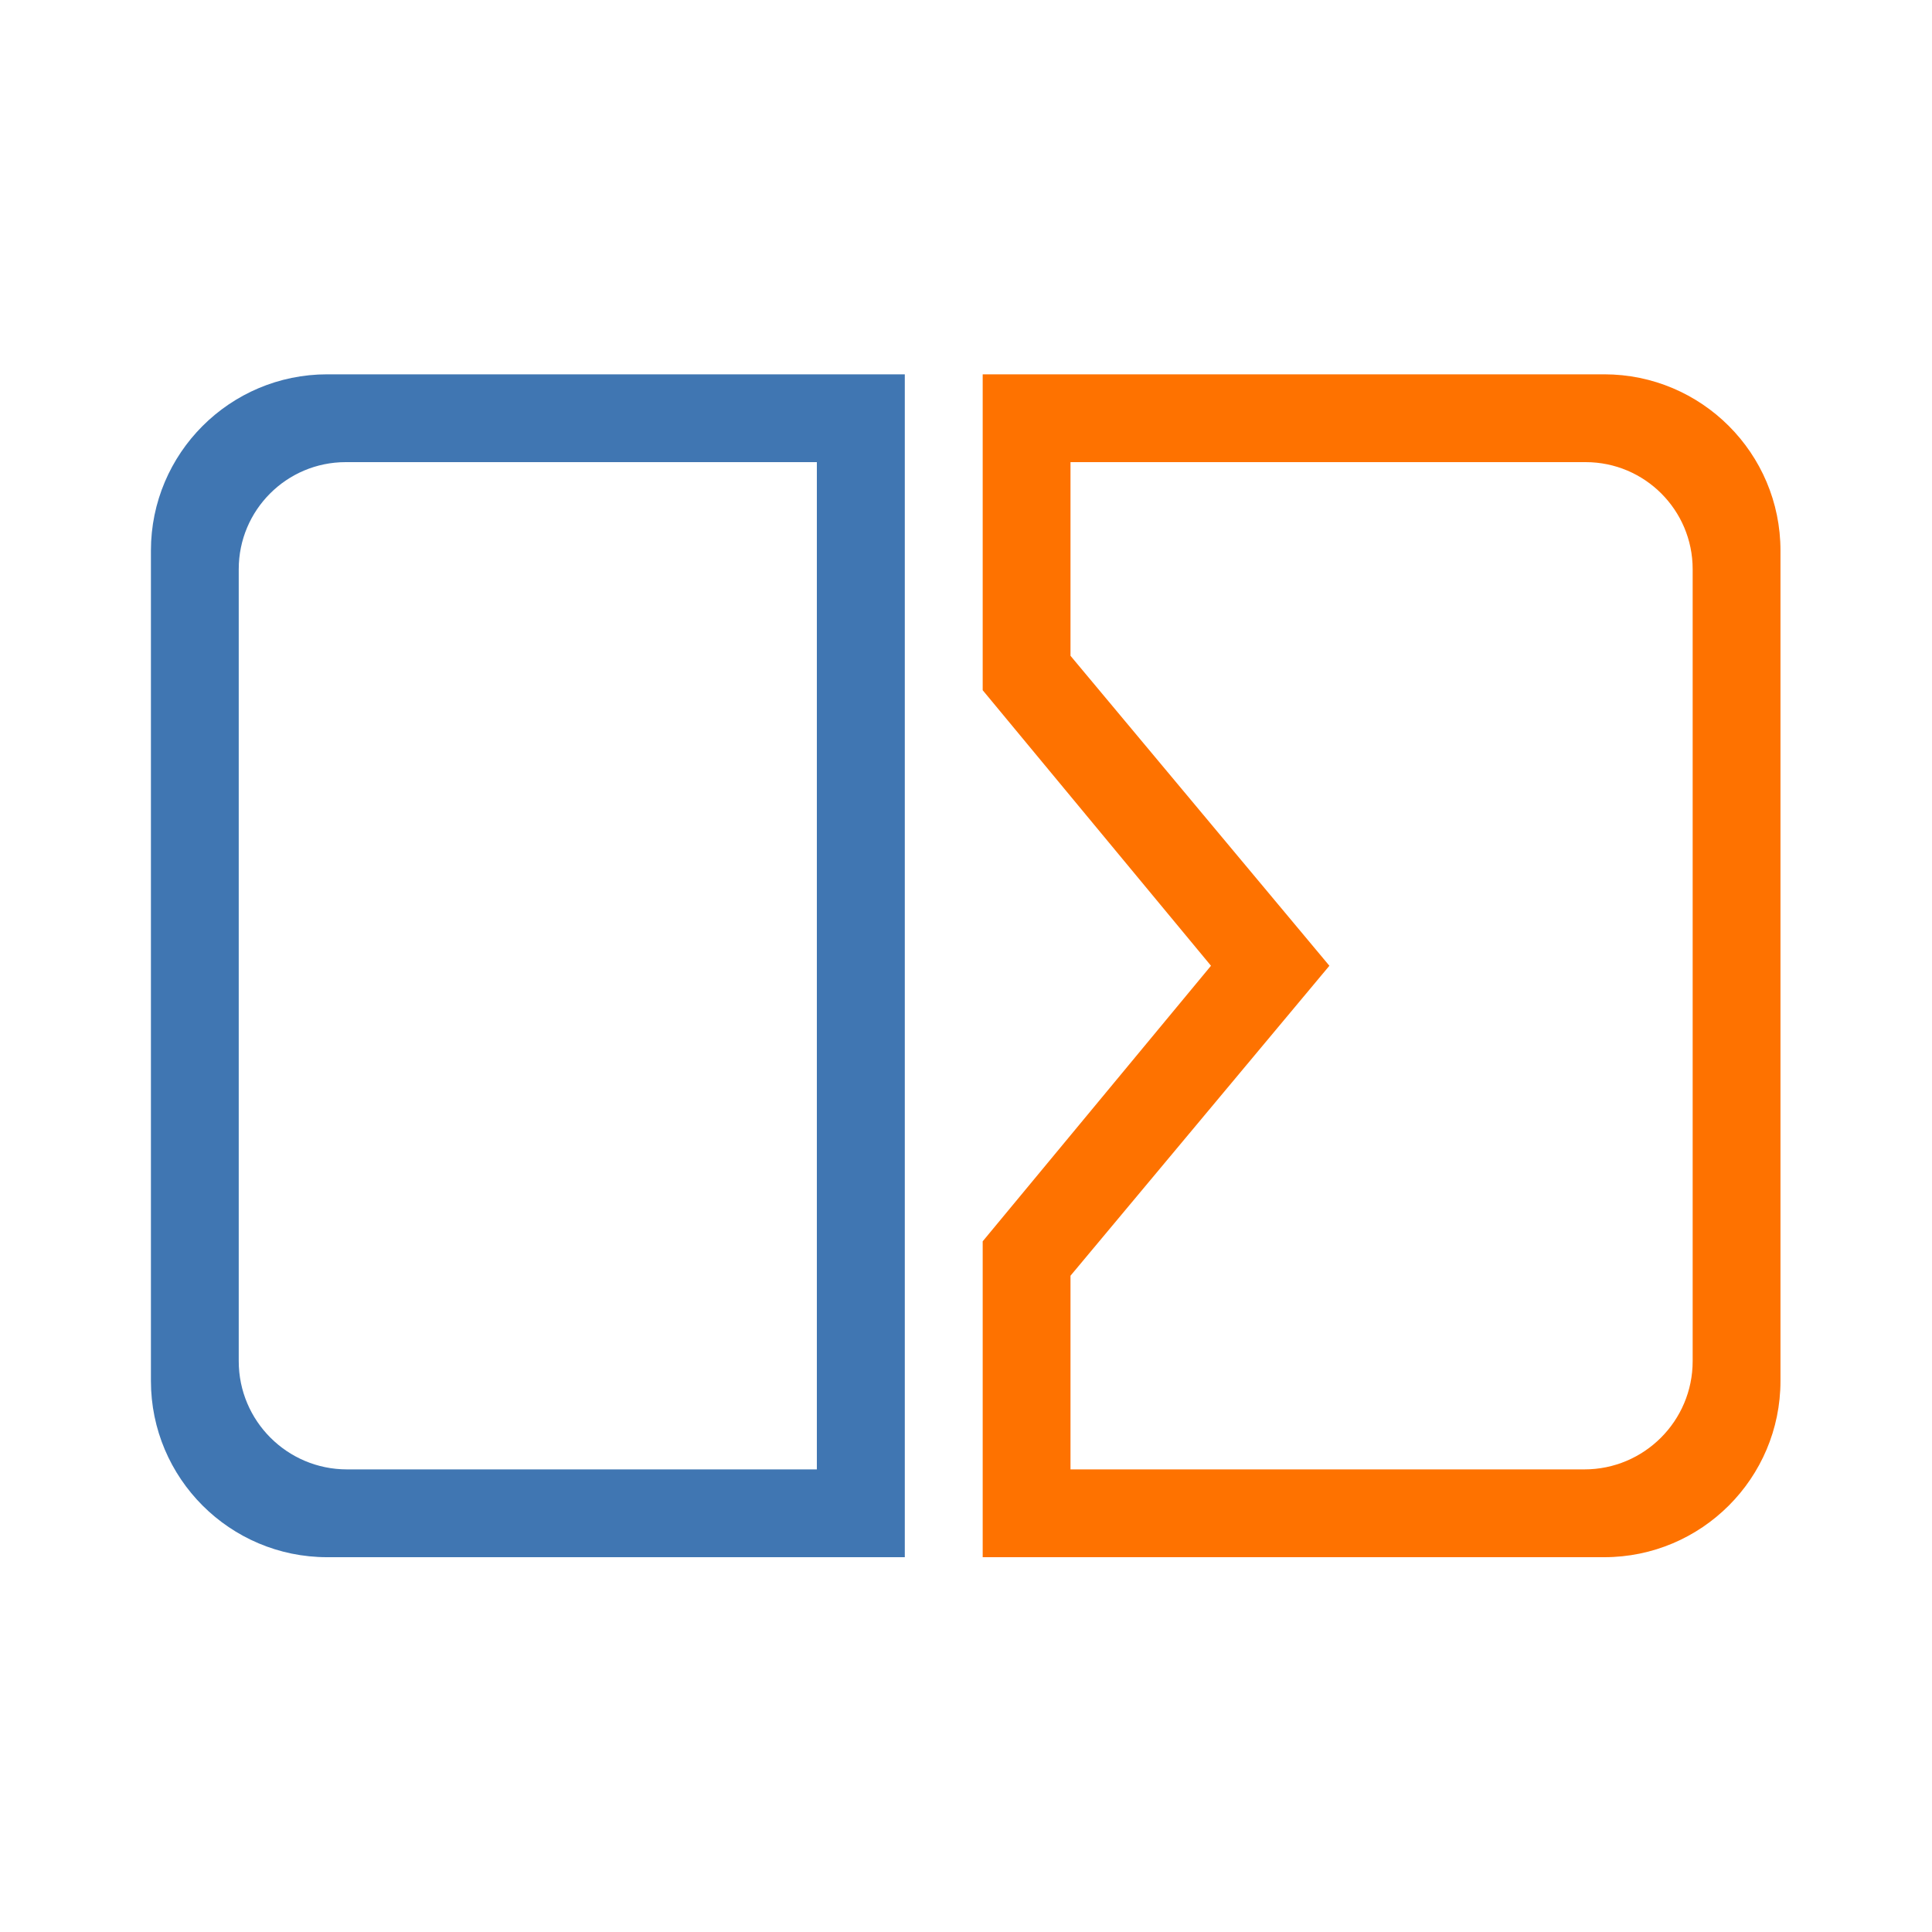
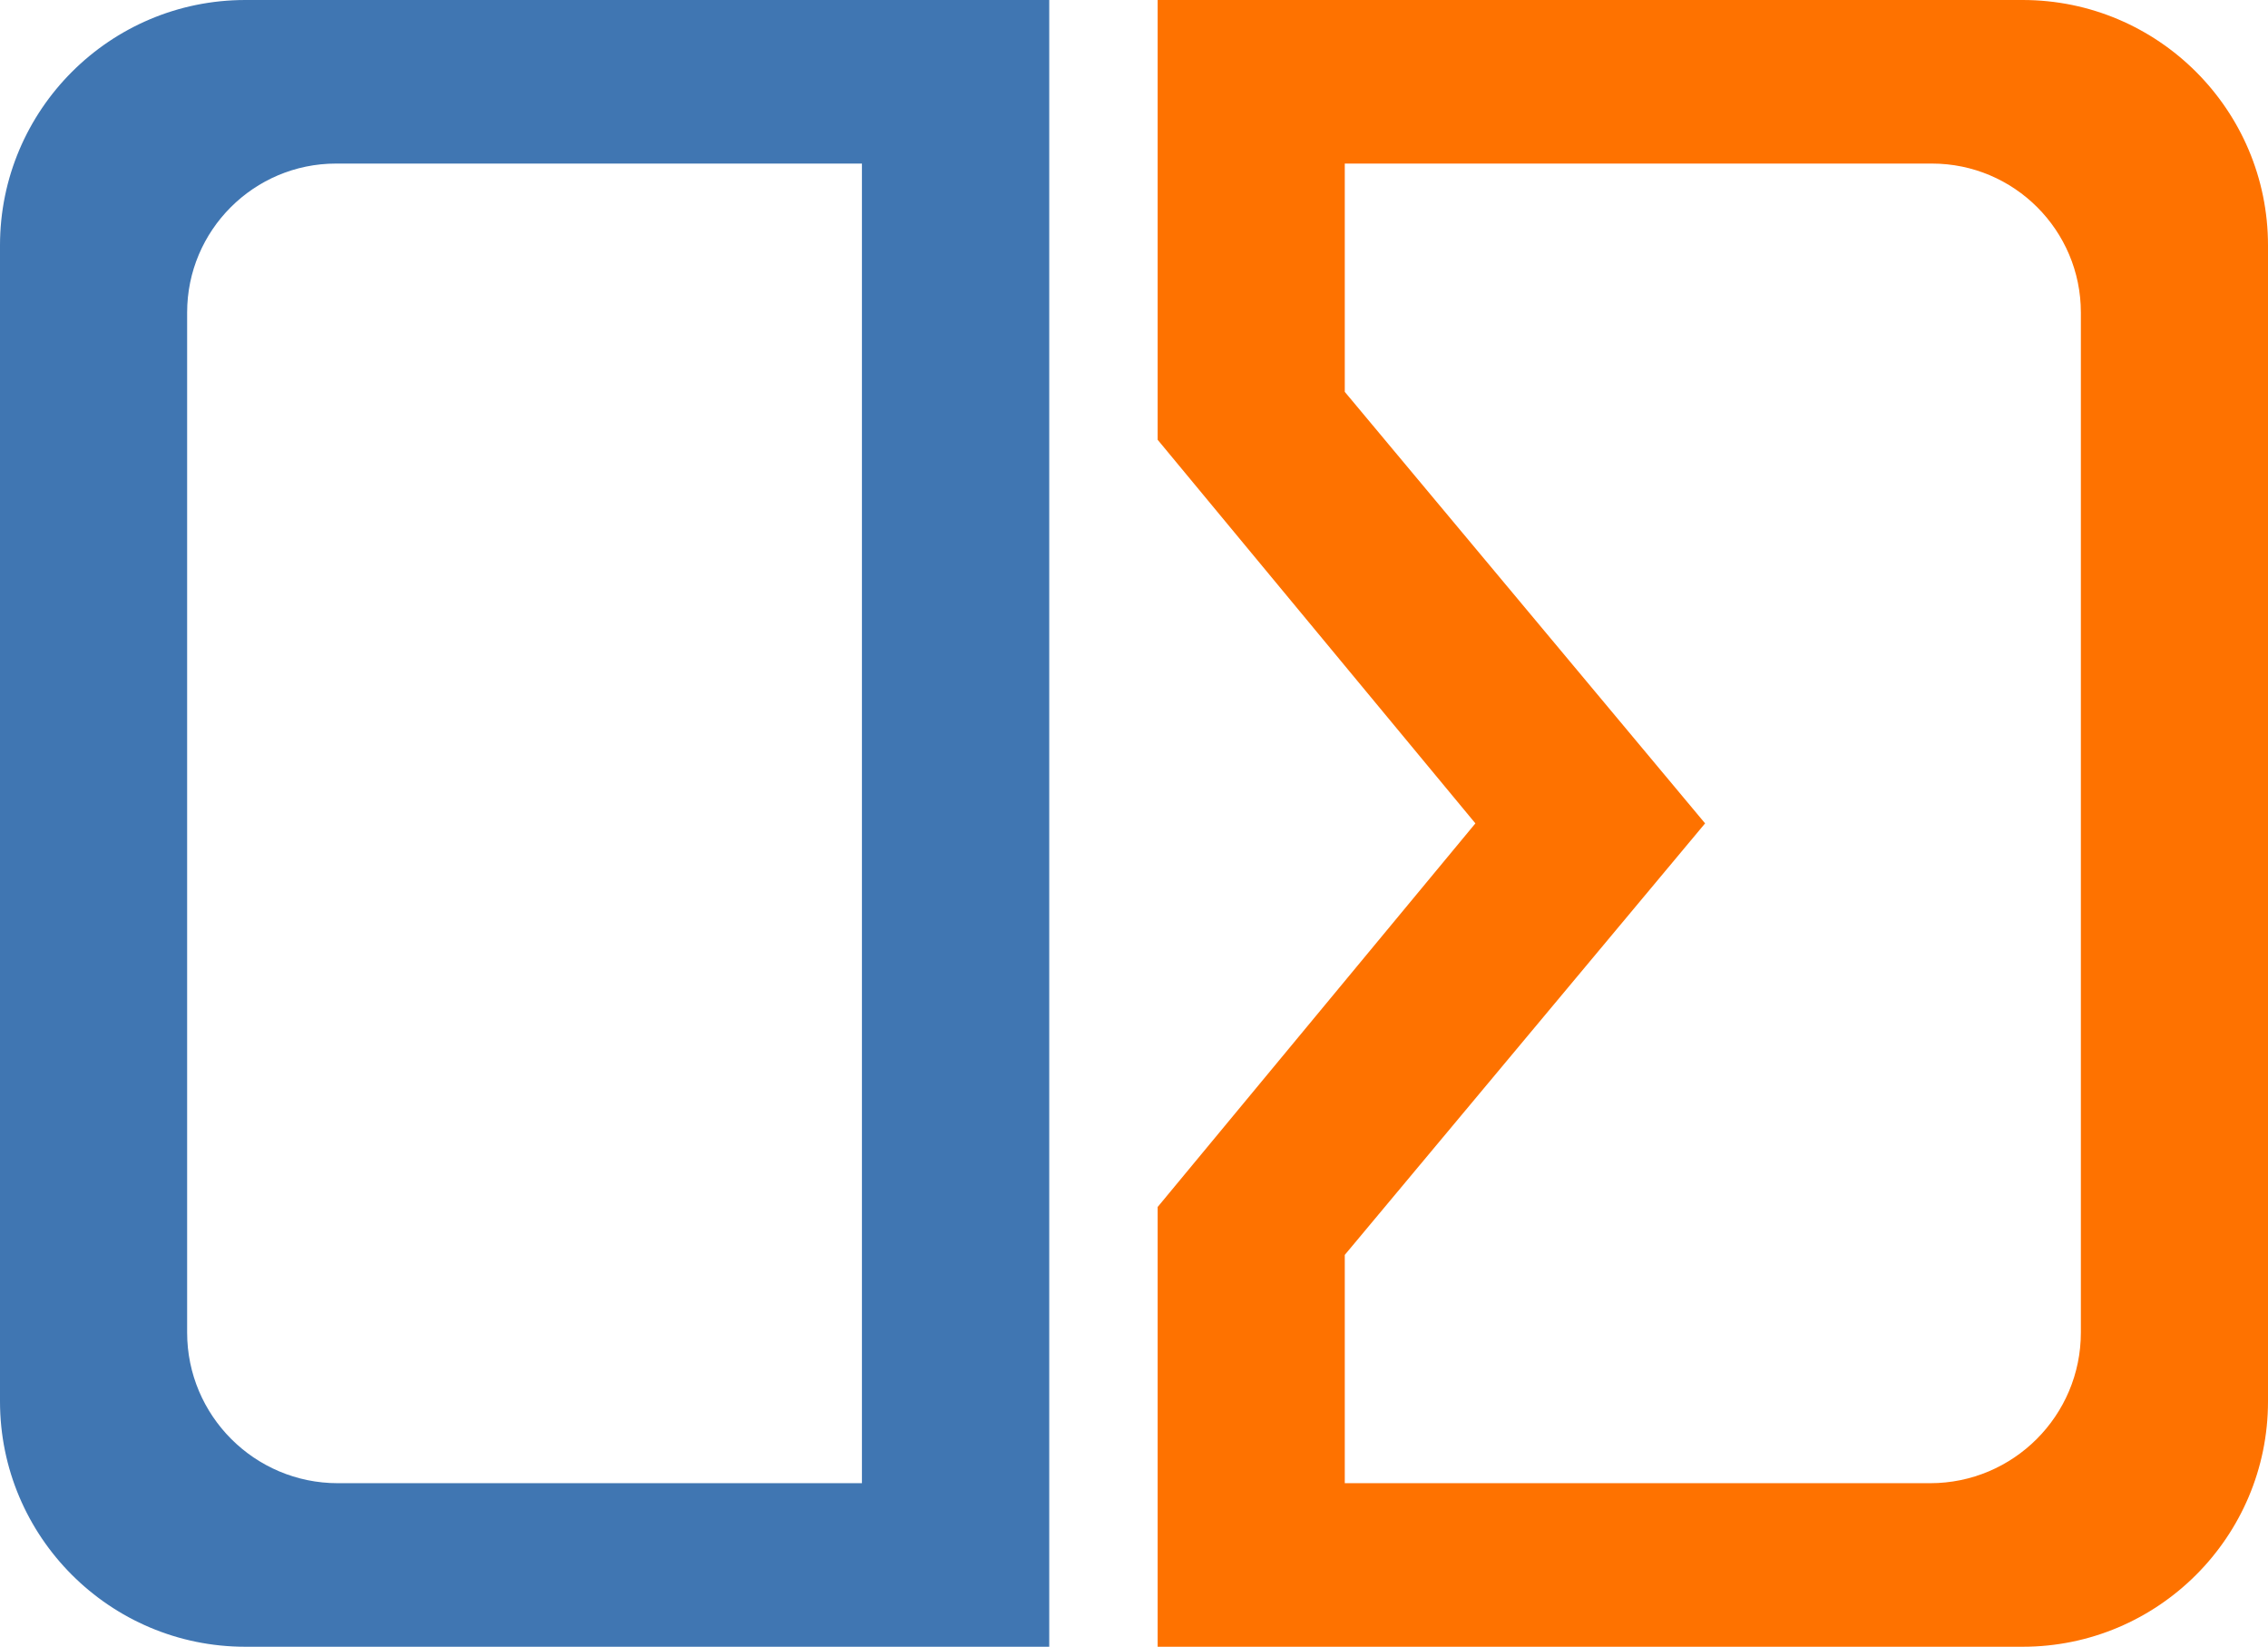
- <svg xmlns="http://www.w3.org/2000/svg" viewBox="0 0 64 64">
-   <g transform="translate(5 12.4) scale(1.296)">
-     <g transform="matrix(0.112931,0,0,0.112931,-156.5539,-23.02182)">
-       <path d="M1556.906,471.585L1426.173,471.585C1404.153,471.585 1386.276,453.708 1386.276,431.689L1386.276,243.754C1386.276,221.734 1404.153,203.857 1426.173,203.857L1556.906,203.857L1556.906,471.585ZM1537.001,223.732L1430.367,223.732C1417.002,223.732 1406.151,234.583 1406.151,247.948L1406.151,427.213C1406.151,440.734 1417.128,451.711 1430.649,451.711L1537.001,451.711L1537.001,223.732Z" fill="#4076b2" />
-     </g>
-     <g transform="matrix(0.112931,0,0,0.112931,-156.5539,-23.02182)">
-       <path d="M1574.535,203.857L1715.206,203.857C1737.226,203.857 1755.103,221.734 1755.103,243.754L1755.103,431.689C1755.103,453.708 1737.226,471.585 1715.206,471.585L1574.535,471.585L1574.535,400.09L1626.207,337.721L1574.535,275.352L1574.535,203.857ZM1711.012,223.732L1594.409,223.732L1594.409,267.564L1653.005,337.721L1594.409,407.878L1594.409,451.711L1710.73,451.711C1724.251,451.711 1735.228,440.734 1735.228,427.213L1735.228,247.948C1735.228,234.583 1724.377,223.732 1711.012,223.732Z" fill="#fe7200" />
-     </g>
+ <svg xmlns="http://www.w3.org/2000/svg" width="100%" height="100%" viewBox="0 0 1000 726" version="1.1" xml:space="preserve" style="fill-rule:evenodd;clip-rule:evenodd;stroke-linejoin:round;stroke-miterlimit:2;">
+   <g transform="matrix(2.711299,0,0,2.711299,-3758.609,-552.7171)">
+     <path d="M1556.906,471.585L1426.173,471.585C1404.153,471.585 1386.276,453.708 1386.276,431.689L1386.276,243.754C1386.276,221.734 1404.153,203.857 1426.173,203.857L1556.906,203.857L1556.906,471.585ZM1526.444,230.45L1440.924,230.45C1427.559,230.45 1416.708,241.301 1416.708,254.666L1416.708,420.494C1416.708,434.015 1427.685,444.993 1441.206,444.993L1526.444,444.993L1526.444,230.45Z" style="fill:rgb(64,118,178);" />
+   </g>
+   <g transform="matrix(2.711299,0,0,2.711299,-3758.609,-552.7171)">
+     <path d="M1574.535,203.857L1715.206,203.857C1737.226,203.857 1755.103,221.734 1755.103,243.754L1755.103,431.689C1755.103,453.708 1737.226,471.585 1715.206,471.585L1574.535,471.585L1574.535,400.09L1626.207,337.721L1574.535,275.352L1574.535,203.857ZM1700.455,230.45L1604.966,230.45L1604.966,267.564L1663.562,337.721L1604.966,407.878L1604.966,444.993L1700.173,444.993C1713.694,444.993 1724.671,434.015 1724.671,420.494L1724.671,254.666C1724.671,241.301 1713.82,230.45 1700.455,230.45Z" style="fill:rgb(254,114,0);" />
  </g>
</svg>
